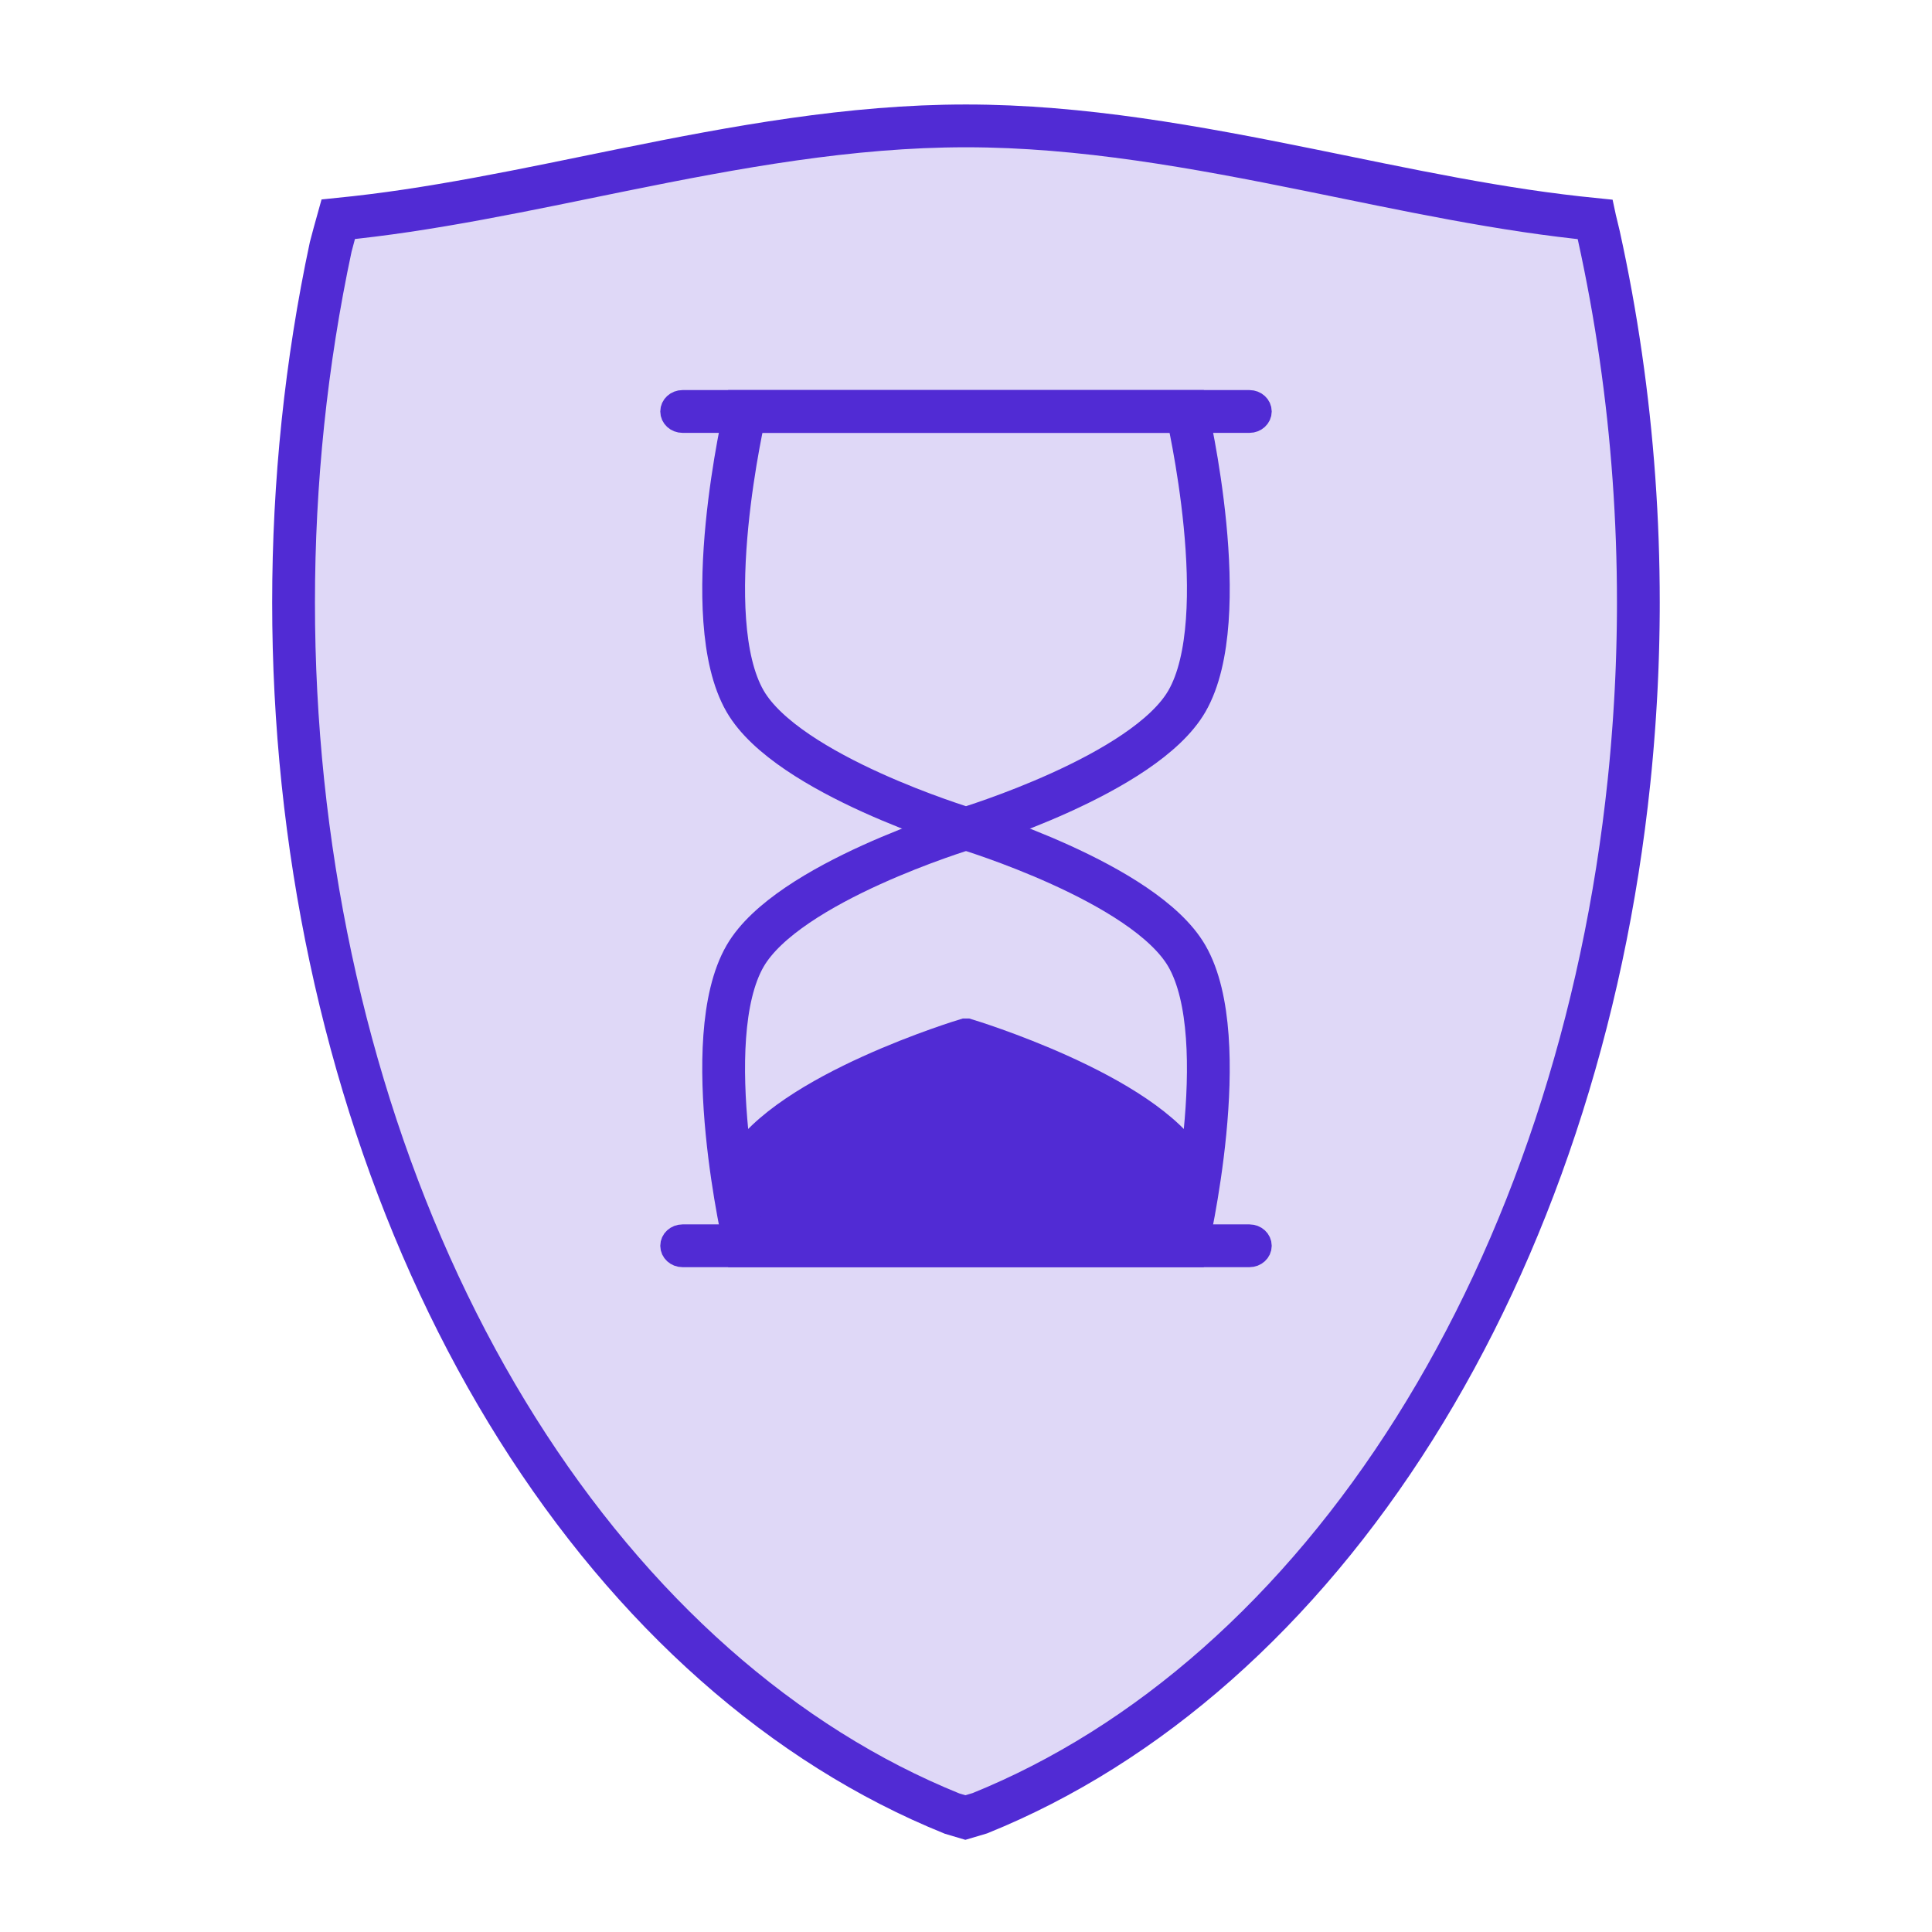
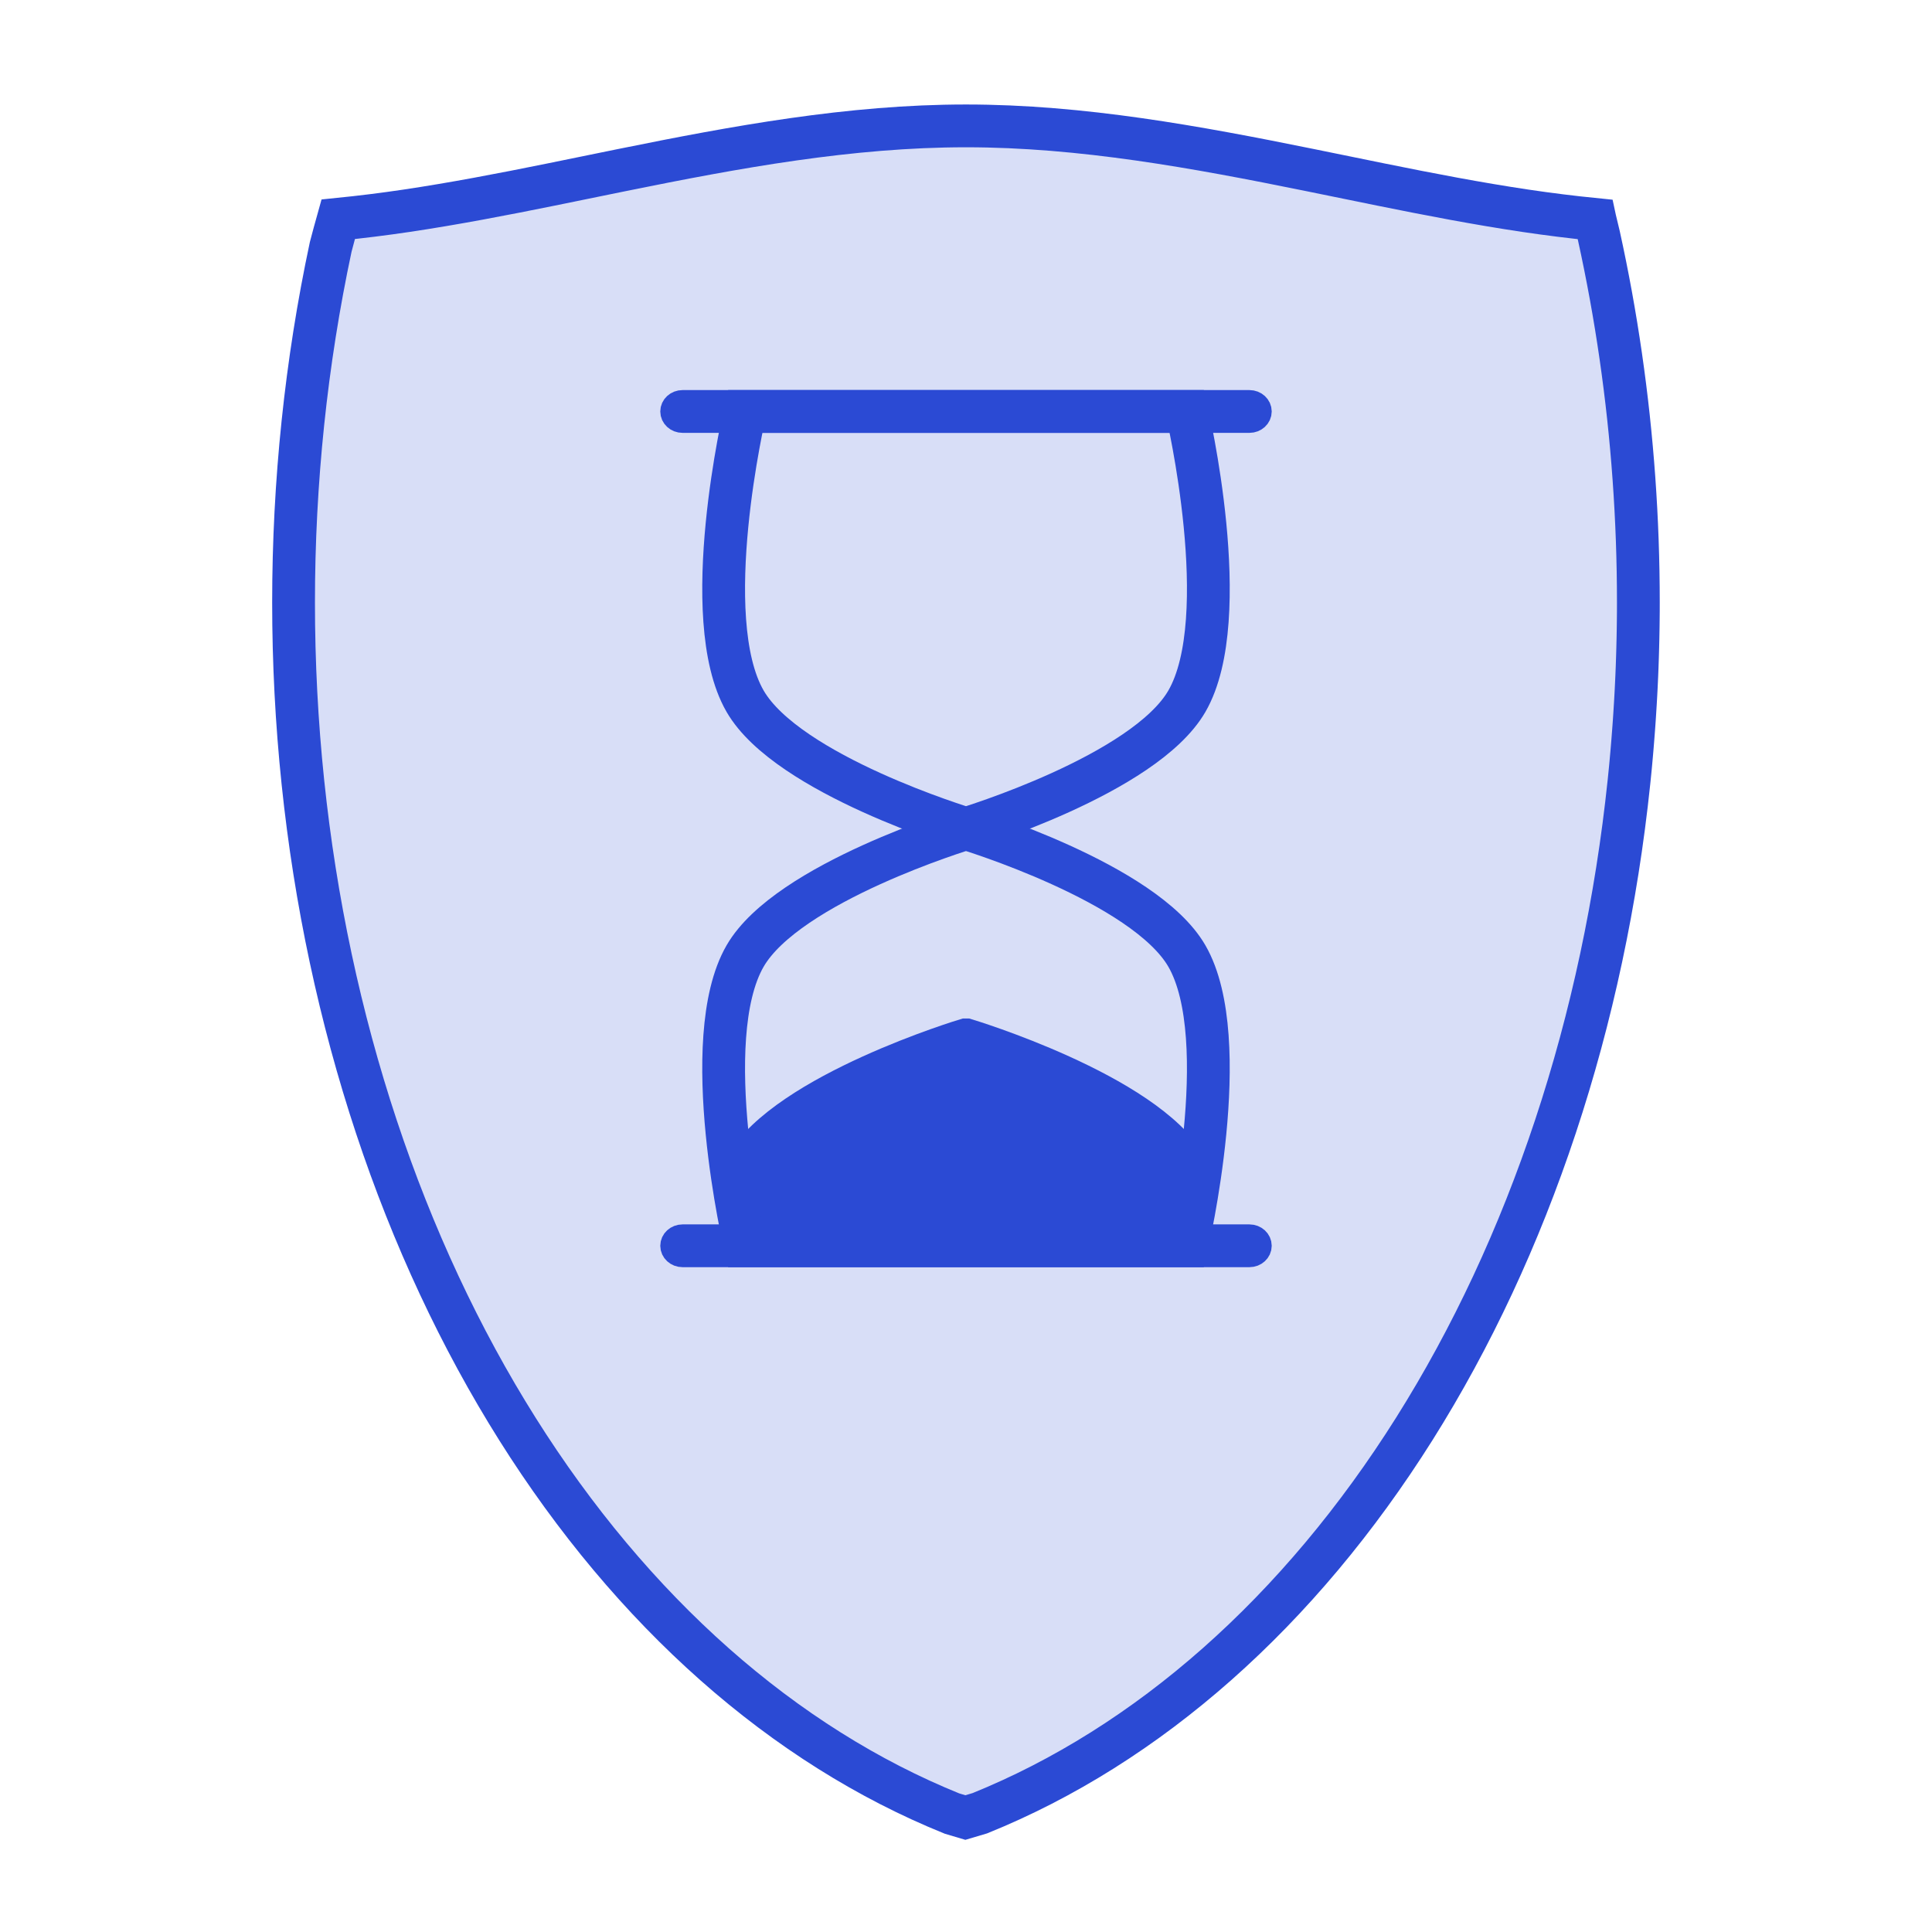
<svg xmlns="http://www.w3.org/2000/svg" width="135.467mm" height="135.467mm" viewBox="0 0 135.467 135.467" version="1.1" id="svg1" xml:space="preserve">
  <defs id="defs1" />
  <g id="layer1" transform="translate(-37.35325,-90.26918)">
-     <path d="m 149.187,105.655 c -1.624,-0.163 -3.244,-0.365 -4.858,-0.605 -1.691,-0.252 -3.378,-0.54 -5.061,-0.85 -3.366,-0.62 -6.719,-1.327 -10.073,-2.008 -1.989,-0.404 -3.982,-0.799 -5.982,-1.165 -1.999,-0.366 -4.003,-0.703 -6.013,-0.989 -2.009,-0.286 -4.024,-0.522 -6.043,-0.686 -2.019,-0.164 -4.044,-0.256 -6.073,-0.256 -2.029,0 -4.054,0.092 -6.073,0.256 -2.019,0.164 -4.034,0.4 -6.043,0.686 -2.009,0.286 -4.013,0.623 -6.013,0.989 -1.999,0.366 -3.993,0.761 -5.982,1.165 -3.354,0.681 -6.707,1.389 -10.073,2.008 -1.683,0.31 -3.369,0.598 -5.061,0.85 -1.585,0.236 -3.176,0.433 -4.772,0.594 a 64.278,88.499 0 0 0 -0.526,1.94 64.278,88.499 0 0 0 -1.95,12.338 64.278,88.499 0 0 0 -0.654,12.595 64.278,88.499 0 0 0 0.654,12.595 64.278,88.499 0 0 0 1.95,12.338 64.278,88.499 0 0 0 3.205,11.831 64.278,88.499 0 0 0 4.395,11.083 64.278,88.499 0 0 0 5.496,10.108 64.278,88.499 0 0 0 6.485,8.929 64.278,88.499 0 0 0 7.342,7.567 64.278,88.499 0 0 0 8.049,6.051 64.278,88.499 0 0 0 8.593,4.413 64.278,88.499 0 0 0 0.937,0.281 64.278,88.499 0 0 0 1.015,-0.304 64.278,88.499 0 0 0 8.593,-4.413 64.278,88.499 0 0 0 8.049,-6.051 64.278,88.499 0 0 0 7.342,-7.567 64.278,88.499 0 0 0 6.485,-8.929 64.278,88.499 0 0 0 5.496,-10.108 64.278,88.499 0 0 0 4.395,-11.083 64.278,88.499 0 0 0 3.205,-11.831 64.278,88.499 0 0 0 1.95,-12.338 64.278,88.499 0 0 0 0.033,-0.321 64.278,88.499 0 0 0 0.032,-0.321 64.278,88.499 0 0 0 0.032,-0.321 64.278,88.499 0 0 0 0.03,-0.321 64.278,88.499 0 0 0 0.029,-0.321 64.278,88.499 0 0 0 0.029,-0.322 64.278,88.499 0 0 0 0.028,-0.321 64.278,88.499 0 0 0 0.027,-0.322 64.278,88.499 0 0 0 0.026,-0.322 64.278,88.499 0 0 0 0.025,-0.322 64.278,88.499 0 0 0 0.025,-0.322 64.278,88.499 0 0 0 0.024,-0.322 64.278,88.499 0 0 0 0.023,-0.322 64.278,88.499 0 0 0 0.022,-0.323 64.278,88.499 0 0 0 0.021,-0.322 64.278,88.499 0 0 0 0.02,-0.323 64.278,88.499 0 0 0 0.02,-0.323 64.278,88.499 0 0 0 0.019,-0.323 64.278,88.499 0 0 0 0.018,-0.323 64.278,88.499 0 0 0 0.017,-0.323 64.278,88.499 0 0 0 0.016,-0.323 64.278,88.499 0 0 0 0.015,-0.323 64.278,88.499 0 0 0 0.015,-0.324 64.278,88.499 0 0 0 0.013,-0.323 64.278,88.499 0 0 0 0.013,-0.324 64.278,88.499 0 0 0 0.011,-0.323 64.278,88.499 0 0 0 0.011,-0.324 64.278,88.499 0 0 0 0.01,-0.324 64.278,88.499 0 0 0 0.009,-0.324 64.278,88.499 0 0 0 0.008,-0.324 64.278,88.499 0 0 0 0.008,-0.323 64.278,88.499 0 0 0 0.006,-0.324 64.278,88.499 0 0 0 0.006,-0.324 64.278,88.499 0 0 0 0.005,-0.324 64.278,88.499 0 0 0 0.004,-0.324 64.278,88.499 0 0 0 0.003,-0.324 64.278,88.499 0 0 0 0.003,-0.324 64.278,88.499 0 0 0 0.001,-0.324 64.278,88.499 0 0 0 5.2e-4,-0.324 64.278,88.499 0 0 0 -0.077,-4.343 64.278,88.499 0 0 0 -0.232,-4.332 64.278,88.499 0 0 0 -0.386,-4.311 64.278,88.499 0 0 0 -0.54,-4.28 64.278,88.499 0 0 0 -0.691,-4.238 64.278,88.499 0 0 0 -0.841,-4.187 64.278,88.499 0 0 0 -0.276,-1.149 z" style="fill:#dfd8f7;fill-opacity:1;stroke:#512bd4;stroke-width:3;stroke-opacity:1" id="path10" />
+     <path d="m 149.187,105.655 c -1.624,-0.163 -3.244,-0.365 -4.858,-0.605 -1.691,-0.252 -3.378,-0.54 -5.061,-0.85 -3.366,-0.62 -6.719,-1.327 -10.073,-2.008 -1.989,-0.404 -3.982,-0.799 -5.982,-1.165 -1.999,-0.366 -4.003,-0.703 -6.013,-0.989 -2.009,-0.286 -4.024,-0.522 -6.043,-0.686 -2.019,-0.164 -4.044,-0.256 -6.073,-0.256 -2.029,0 -4.054,0.092 -6.073,0.256 -2.019,0.164 -4.034,0.4 -6.043,0.686 -2.009,0.286 -4.013,0.623 -6.013,0.989 -1.999,0.366 -3.993,0.761 -5.982,1.165 -3.354,0.681 -6.707,1.389 -10.073,2.008 -1.683,0.31 -3.369,0.598 -5.061,0.85 -1.585,0.236 -3.176,0.433 -4.772,0.594 a 64.278,88.499 0 0 0 -0.526,1.94 64.278,88.499 0 0 0 -1.95,12.338 64.278,88.499 0 0 0 -0.654,12.595 64.278,88.499 0 0 0 0.654,12.595 64.278,88.499 0 0 0 1.95,12.338 64.278,88.499 0 0 0 3.205,11.831 64.278,88.499 0 0 0 4.395,11.083 64.278,88.499 0 0 0 5.496,10.108 64.278,88.499 0 0 0 6.485,8.929 64.278,88.499 0 0 0 7.342,7.567 64.278,88.499 0 0 0 8.049,6.051 64.278,88.499 0 0 0 8.593,4.413 64.278,88.499 0 0 0 0.937,0.281 64.278,88.499 0 0 0 1.015,-0.304 64.278,88.499 0 0 0 8.593,-4.413 64.278,88.499 0 0 0 8.049,-6.051 64.278,88.499 0 0 0 7.342,-7.567 64.278,88.499 0 0 0 6.485,-8.929 64.278,88.499 0 0 0 5.496,-10.108 64.278,88.499 0 0 0 4.395,-11.083 64.278,88.499 0 0 0 3.205,-11.831 64.278,88.499 0 0 0 1.95,-12.338 64.278,88.499 0 0 0 0.033,-0.321 64.278,88.499 0 0 0 0.032,-0.321 64.278,88.499 0 0 0 0.032,-0.321 64.278,88.499 0 0 0 0.03,-0.321 64.278,88.499 0 0 0 0.029,-0.321 64.278,88.499 0 0 0 0.029,-0.322 64.278,88.499 0 0 0 0.028,-0.321 64.278,88.499 0 0 0 0.027,-0.322 64.278,88.499 0 0 0 0.026,-0.322 64.278,88.499 0 0 0 0.025,-0.322 64.278,88.499 0 0 0 0.025,-0.322 64.278,88.499 0 0 0 0.024,-0.322 64.278,88.499 0 0 0 0.023,-0.322 64.278,88.499 0 0 0 0.022,-0.323 64.278,88.499 0 0 0 0.021,-0.322 64.278,88.499 0 0 0 0.02,-0.323 64.278,88.499 0 0 0 0.02,-0.323 64.278,88.499 0 0 0 0.019,-0.323 64.278,88.499 0 0 0 0.018,-0.323 64.278,88.499 0 0 0 0.017,-0.323 64.278,88.499 0 0 0 0.016,-0.323 64.278,88.499 0 0 0 0.015,-0.323 64.278,88.499 0 0 0 0.015,-0.324 64.278,88.499 0 0 0 0.013,-0.323 64.278,88.499 0 0 0 0.013,-0.324 64.278,88.499 0 0 0 0.011,-0.323 64.278,88.499 0 0 0 0.011,-0.324 64.278,88.499 0 0 0 0.01,-0.324 64.278,88.499 0 0 0 0.009,-0.324 64.278,88.499 0 0 0 0.008,-0.324 64.278,88.499 0 0 0 0.008,-0.323 64.278,88.499 0 0 0 0.006,-0.324 64.278,88.499 0 0 0 0.006,-0.324 64.278,88.499 0 0 0 0.005,-0.324 64.278,88.499 0 0 0 0.004,-0.324 64.278,88.499 0 0 0 0.003,-0.324 64.278,88.499 0 0 0 0.003,-0.324 64.278,88.499 0 0 0 0.001,-0.324 64.278,88.499 0 0 0 5.2e-4,-0.324 64.278,88.499 0 0 0 -0.077,-4.343 64.278,88.499 0 0 0 -0.232,-4.332 64.278,88.499 0 0 0 -0.386,-4.311 64.278,88.499 0 0 0 -0.54,-4.28 64.278,88.499 0 0 0 -0.691,-4.238 64.278,88.499 0 0 0 -0.841,-4.187 64.278,88.499 0 0 0 -0.276,-1.149 z" style="fill:#d8def7;fill-opacity:1;stroke:#2b4ad4;stroke-width:3;stroke-opacity:1" id="path10" />
    <g id="g35" transform="translate(-0.08838023)">
-       <path d="m 105.175,163.183 c 0,0 -12.506,3.772 -15.487,8.932 -0.74,1.281 0,4.438 0,4.438 h 30.975 c 0,0 0.74,-3.157 0,-4.438 -2.981,-5.16 -15.487,-8.932 -15.487,-8.932 z" style="fill:#512bd4;fill-opacity:1;stroke:#512bd4;stroke-width:3;stroke-opacity:1" id="path38" />
-       <rect style="fill:#512bd4;stroke:#512bd4;stroke-width:1.623;stroke-linecap:round" id="rect6-7" width="41.25" height="1.377" x="84.55" y="176.932" rx="0.75" ry="0.75" />
-       <rect style="fill:#512bd4;stroke:#512bd4;stroke-width:1.623;stroke-linecap:round" id="rect7" width="41.25" height="1.377" x="84.55" y="118.432" rx="0.75" ry="0.75" />
-       <path style="fill:none;stroke:#512bd4;stroke-width:3;stroke-dasharray:none;stroke-opacity:1" d="m 105.175,148.37 c 0,0 -12.507,3.772 -15.488,8.932 -3.388,5.864 0,20.318 0,20.318 h 30.975 c 0,0 3.388,-14.453 0,-20.318 -2.981,-5.16 -15.488,-8.932 -15.488,-8.932 z" id="path35" />
-       <path style="fill:none;stroke:#512bd4;stroke-width:3;stroke-dasharray:none;stroke-opacity:1" d="m 89.687,119.12 c 0,0 -3.387,14.453 0,20.317 2.981,5.161 15.488,8.933 15.488,8.933 0,0 12.507,-3.772 15.488,-8.933 3.387,-5.864 0,-20.317 0,-20.317 z" id="path20" />
+       <path d="m 105.175,163.183 c 0,0 -12.506,3.772 -15.487,8.932 -0.74,1.281 0,4.438 0,4.438 h 30.975 c 0,0 0.74,-3.157 0,-4.438 -2.981,-5.16 -15.487,-8.932 -15.487,-8.932 z" style="fill:#2b4ad4;fill-opacity:1;stroke:#2b4ad4;stroke-width:3;stroke-opacity:1" id="path38" />
+       <rect style="fill:#512bd4;stroke:#2b4ad4;stroke-width:1.623;stroke-linecap:round;stroke-opacity:1" id="rect6-7" width="41.25" height="1.377" x="84.55" y="176.932" rx="0.75" ry="0.75" />
+       <rect style="fill:#512bd4;stroke:#2b4ad4;stroke-width:1.623;stroke-linecap:round;stroke-opacity:1" id="rect7" width="41.25" height="1.377" x="84.55" y="118.432" rx="0.75" ry="0.75" />
+       <path style="fill:none;stroke:#2b4ad4;stroke-width:3;stroke-dasharray:none;stroke-opacity:1" d="m 105.175,148.37 c 0,0 -12.507,3.772 -15.488,8.932 -3.388,5.864 0,20.318 0,20.318 h 30.975 c 0,0 3.388,-14.453 0,-20.318 -2.981,-5.16 -15.488,-8.932 -15.488,-8.932 z" id="path35" />
+       <path style="fill:none;stroke:#2b4ad4;stroke-width:3;stroke-dasharray:none;stroke-opacity:1" d="m 89.687,119.12 c 0,0 -3.387,14.453 0,20.317 2.981,5.161 15.488,8.933 15.488,8.933 0,0 12.507,-3.772 15.488,-8.933 3.387,-5.864 0,-20.317 0,-20.317 z" id="path20" />
    </g>
  </g>
</svg>
